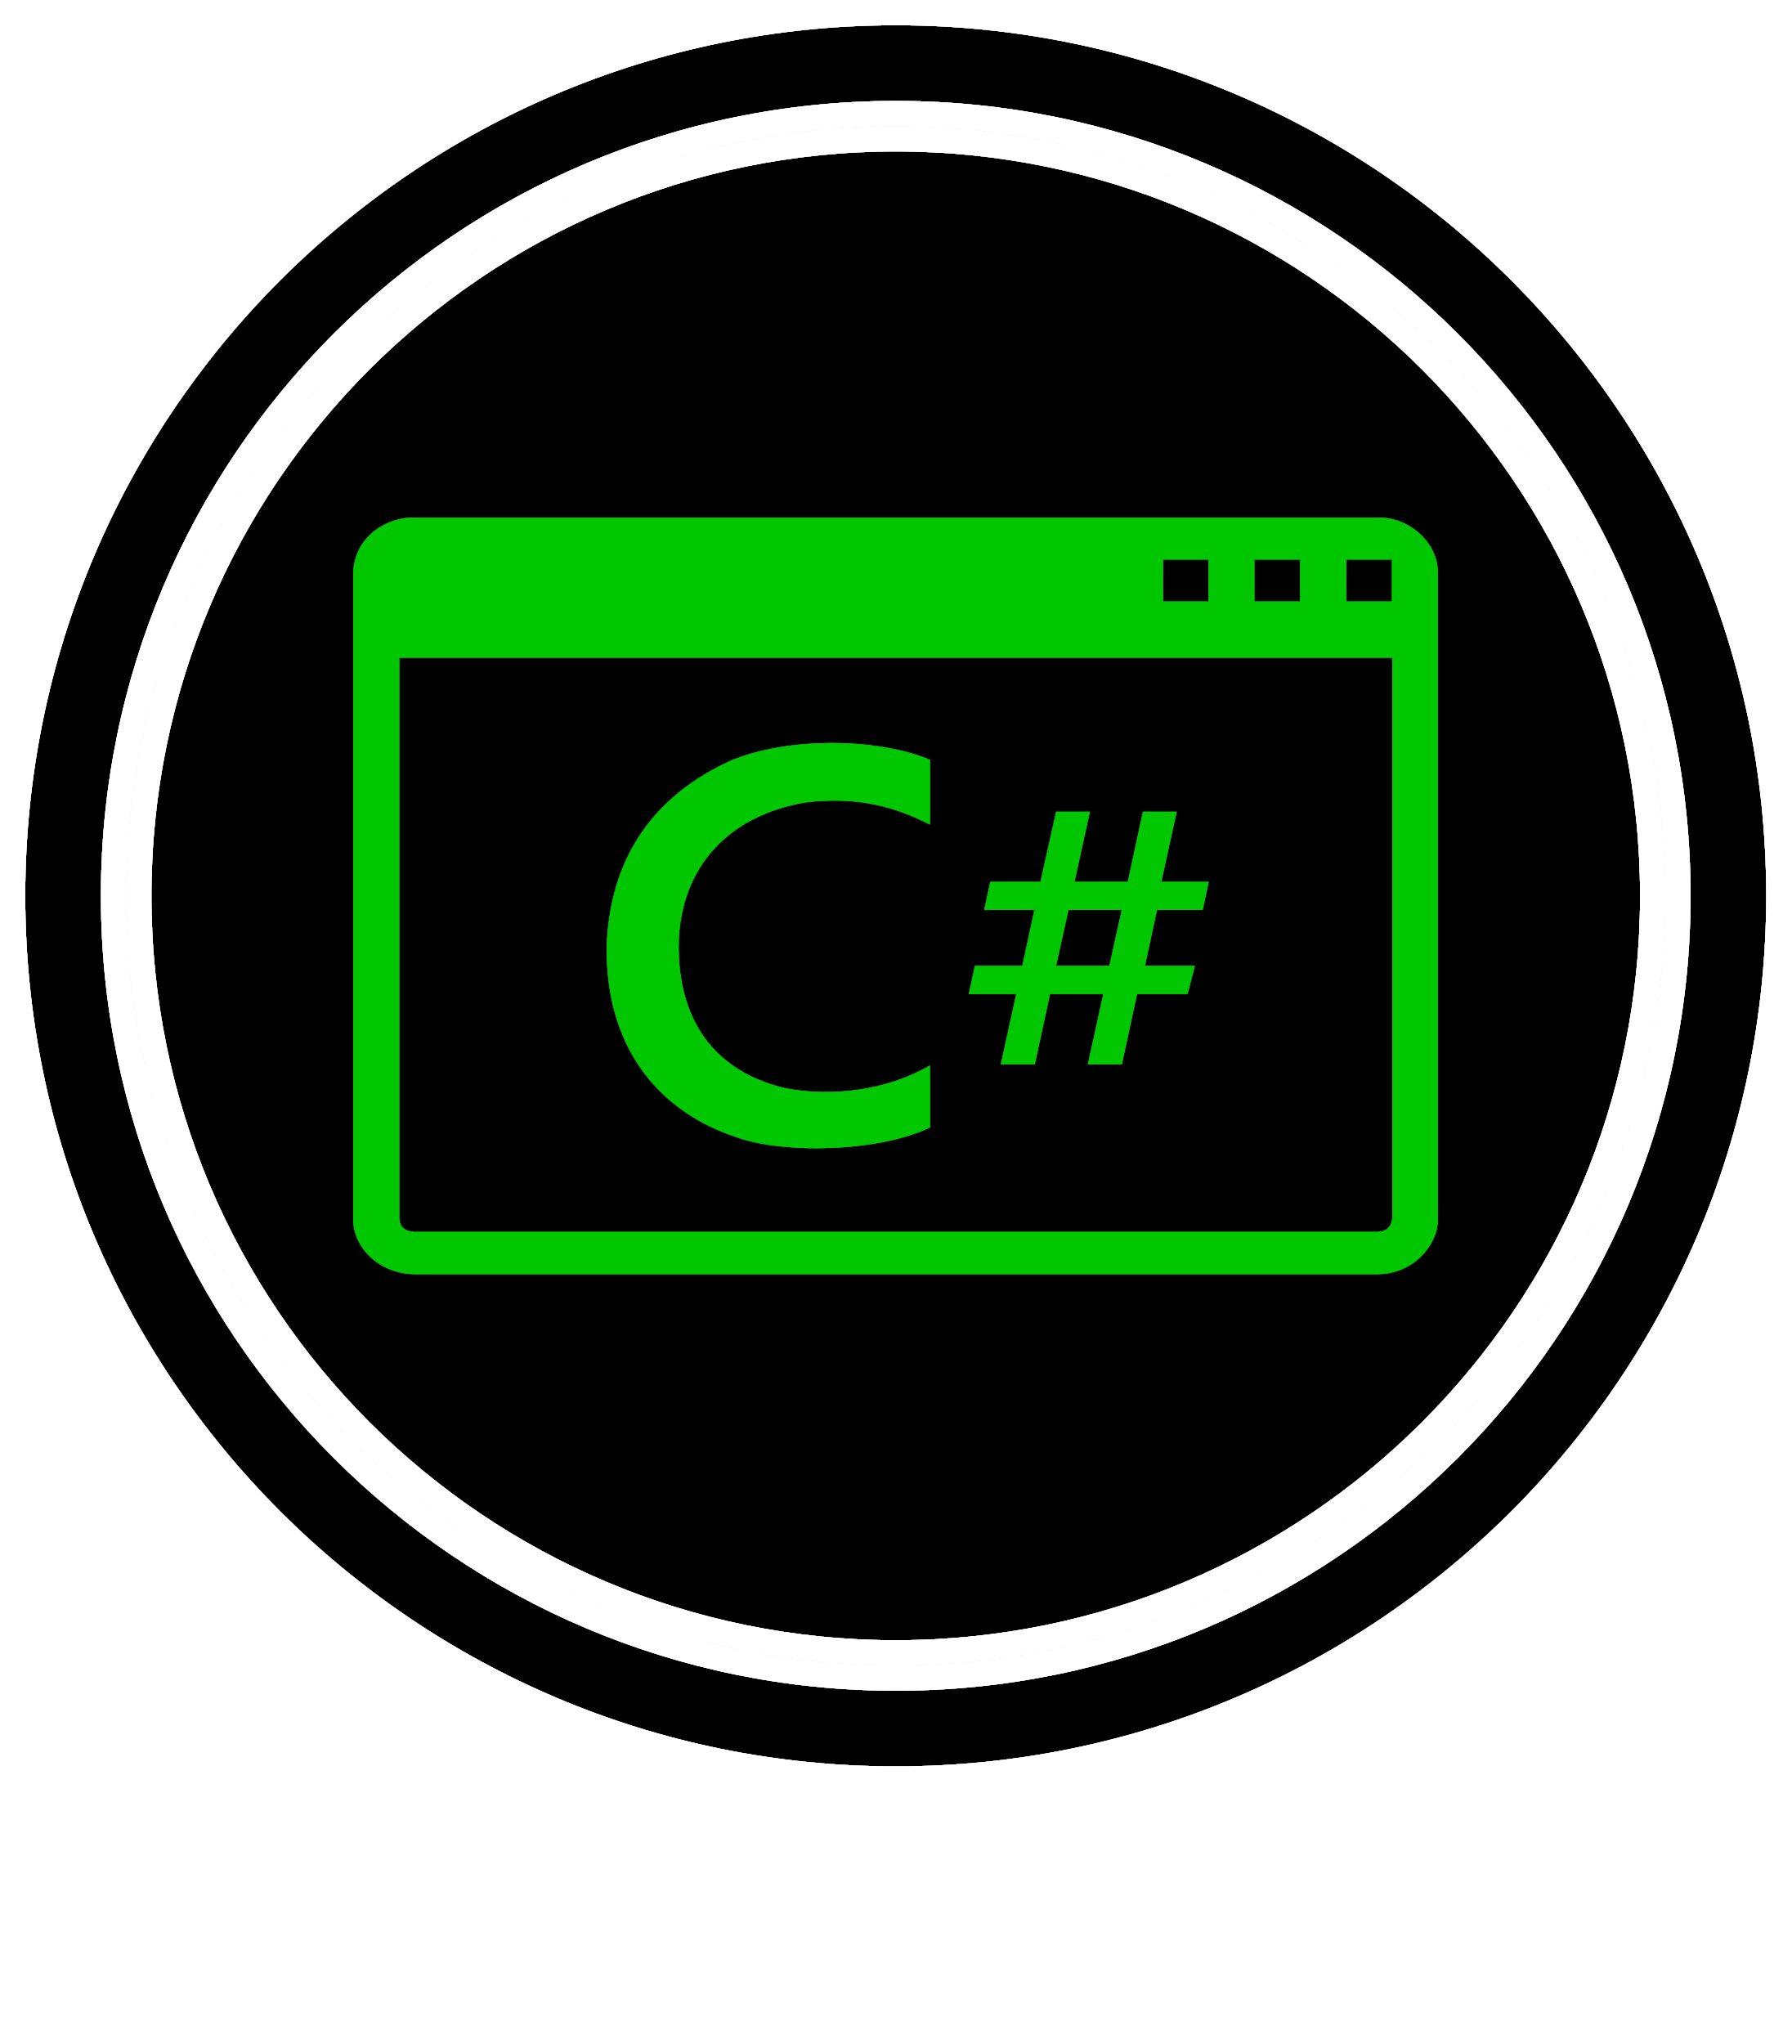
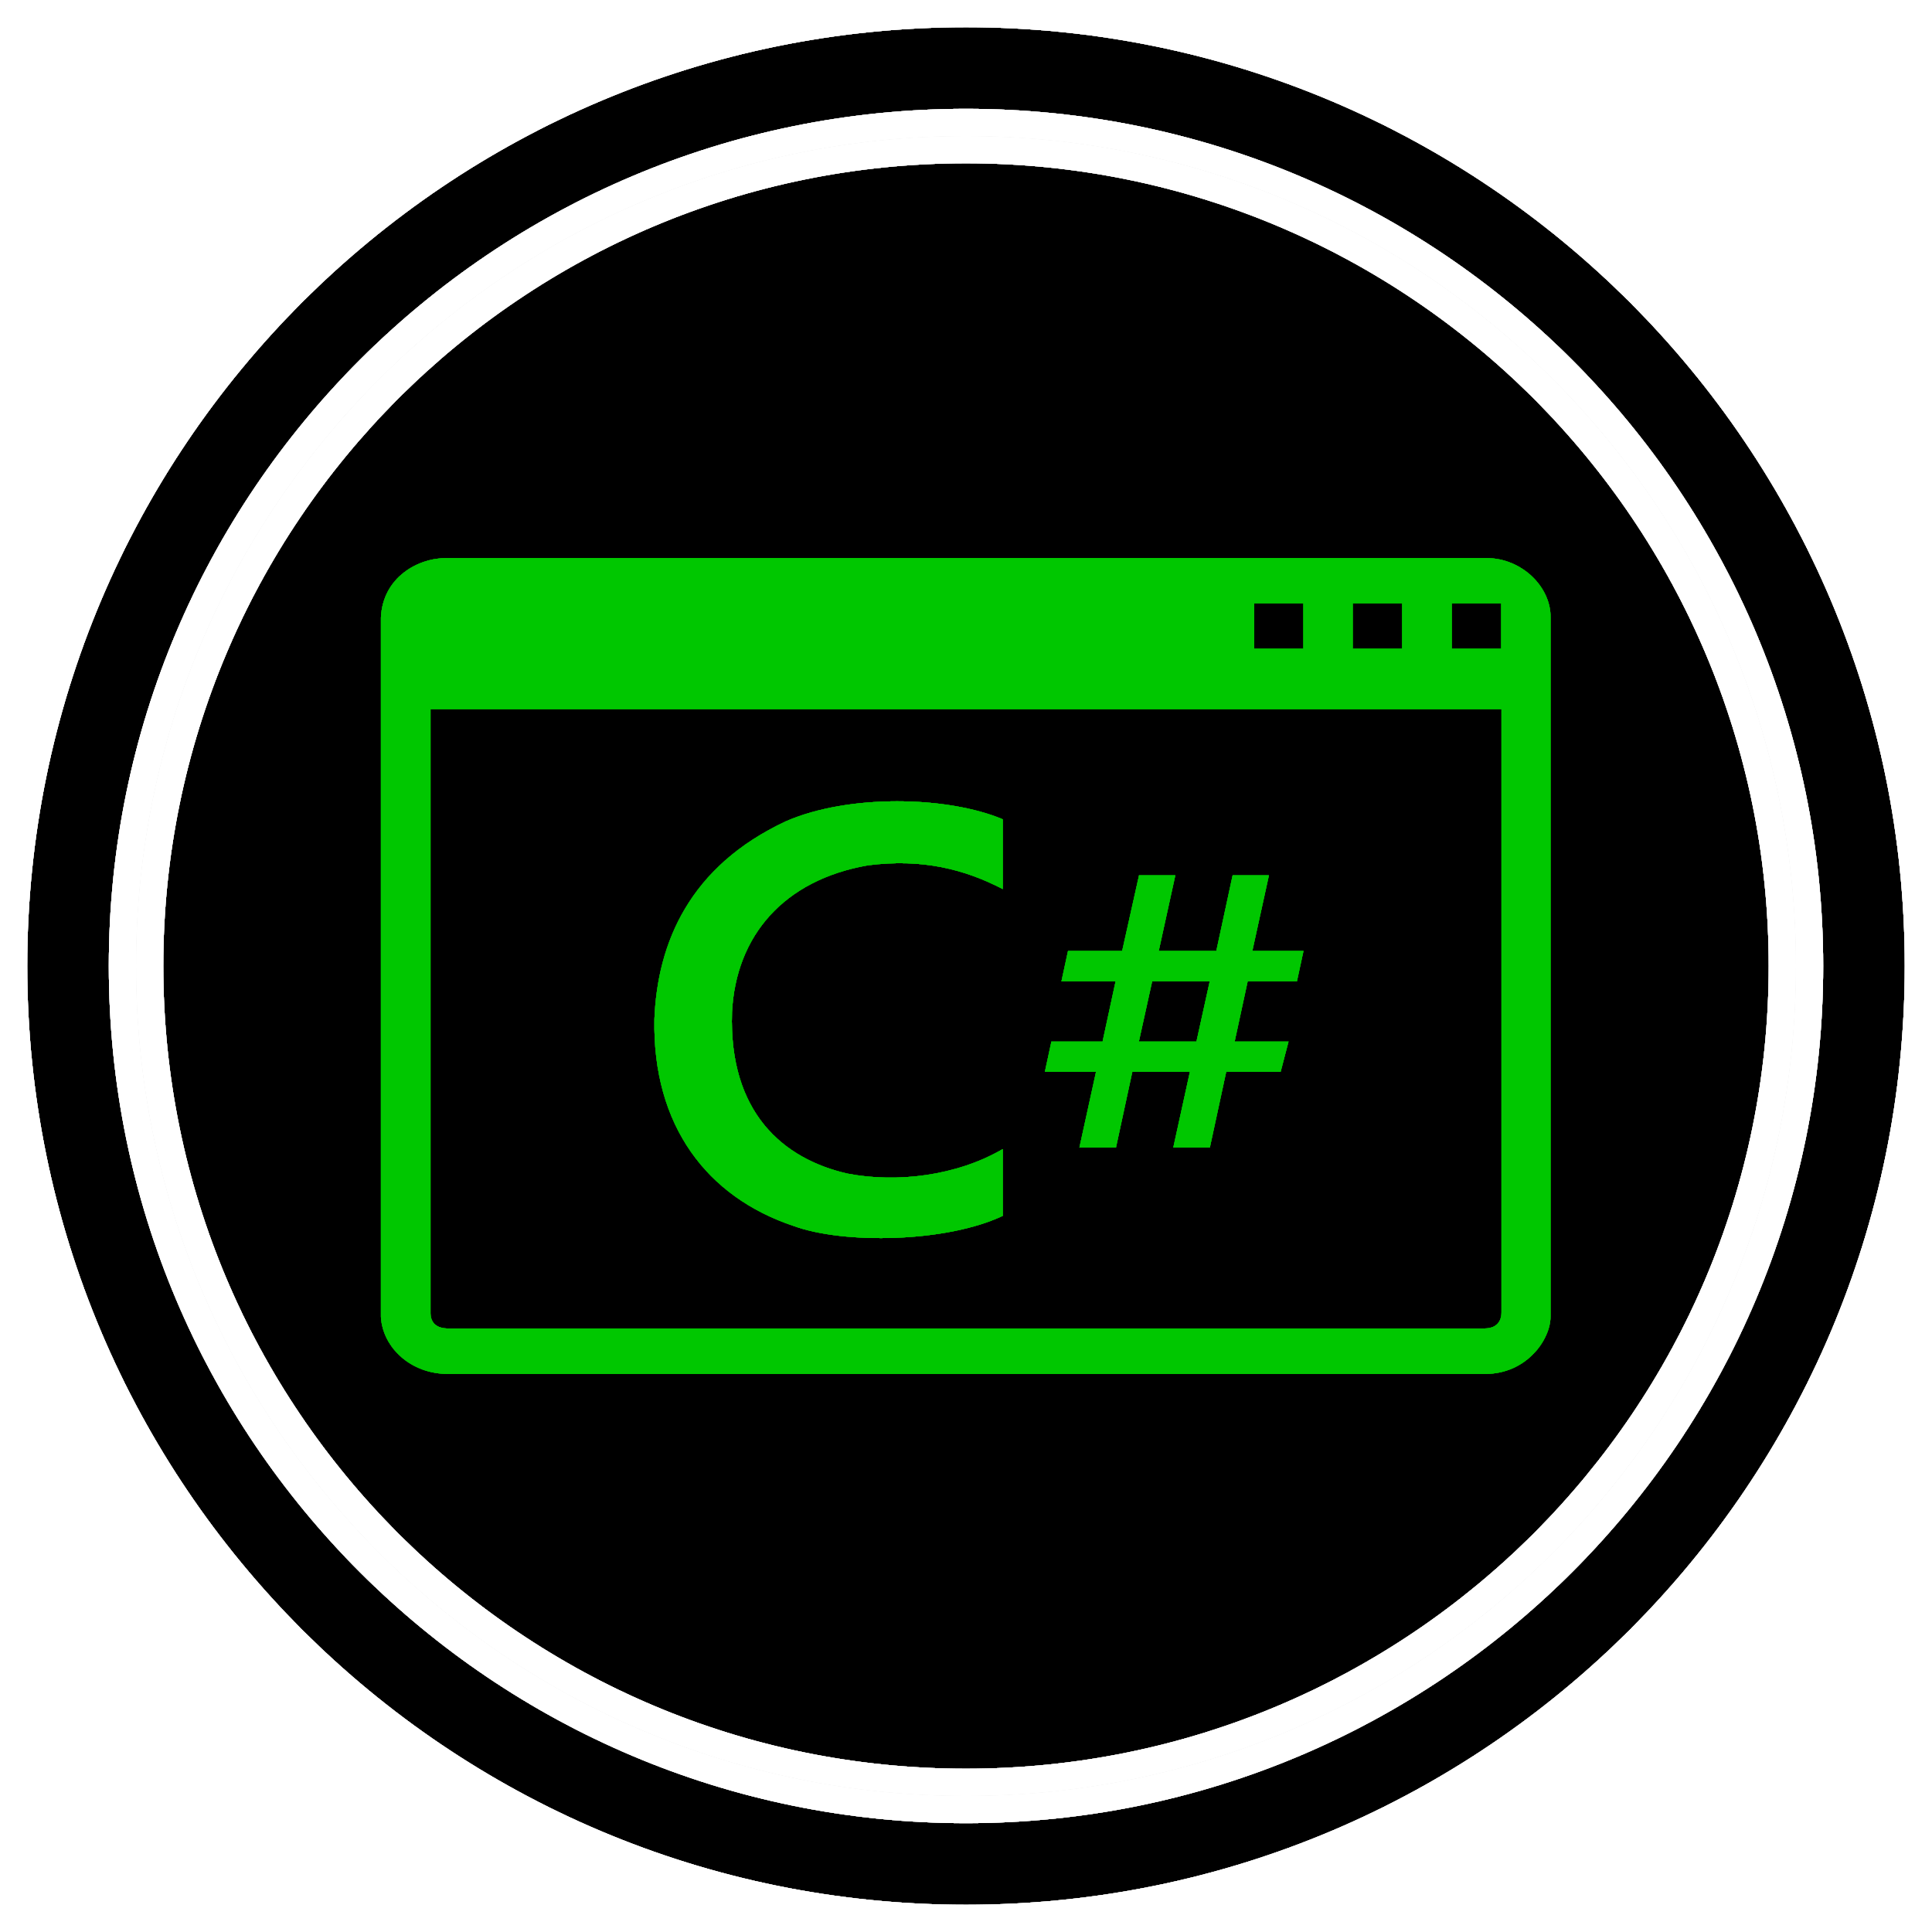
- <svg xmlns="http://www.w3.org/2000/svg" version="1.1" width="71px" height="81px" viewBox="-0.5 -0.5 71 81" class="ge-export-svg-dark" content="&lt;mxfile host=&quot;app.diagrams.net&quot; agent=&quot;Mozilla/5.0 (Windows NT 10.0; Win64; x64) AppleWebKit/537.36 (KHTML, like Gecko) Chrome/129.0.0.0 Safari/537.36&quot; scale=&quot;1&quot; border=&quot;0&quot; version=&quot;24.7.16&quot;&gt;&#10;  &lt;diagram name=&quot;Página-1&quot; id=&quot;m8l1A8O_j_JvbqTGVBao&quot;&gt;&#10;    &lt;mxGraphModel dx=&quot;419&quot; dy=&quot;207&quot; grid=&quot;1&quot; gridSize=&quot;10&quot; guides=&quot;1&quot; tooltips=&quot;1&quot; connect=&quot;1&quot; arrows=&quot;1&quot; fold=&quot;1&quot; page=&quot;1&quot; pageScale=&quot;1&quot; pageWidth=&quot;2970&quot; pageHeight=&quot;2100&quot; math=&quot;0&quot; shadow=&quot;0&quot;&gt;&#10;      &lt;root&gt;&#10;        &lt;mxCell id=&quot;0&quot; /&gt;&#10;        &lt;mxCell id=&quot;1&quot; parent=&quot;0&quot; /&gt;&#10;        &lt;mxCell id=&quot;l1s-WfeYHmzIl0k62fMm-2&quot; value=&quot;&quot; style=&quot;group&quot; parent=&quot;1&quot; vertex=&quot;1&quot; connectable=&quot;0&quot;&gt;&#10;          &lt;mxGeometry x=&quot;400&quot; y=&quot;280&quot; width=&quot;70&quot; height=&quot;80&quot; as=&quot;geometry&quot; /&gt;&#10;        &lt;/mxCell&gt;&#10;        &lt;mxCell id=&quot;sqtzE2Vg8_yKc3G_givv-2&quot; value=&quot;&quot; style=&quot;ellipse;shape=doubleEllipse;whiteSpace=wrap;html=1;aspect=fixed;container=0;&quot; parent=&quot;l1s-WfeYHmzIl0k62fMm-2&quot; vertex=&quot;1&quot;&gt;&#10;          &lt;mxGeometry width=&quot;70&quot; height=&quot;70&quot; as=&quot;geometry&quot; /&gt;&#10;        &lt;/mxCell&gt;&#10;        &lt;mxCell id=&quot;sqtzE2Vg8_yKc3G_givv-3&quot; value=&quot;&quot; style=&quot;ellipse;whiteSpace=wrap;html=1;aspect=fixed;container=0;&quot; parent=&quot;l1s-WfeYHmzIl0k62fMm-2&quot; vertex=&quot;1&quot;&gt;&#10;          &lt;mxGeometry x=&quot;5&quot; y=&quot;5&quot; width=&quot;60&quot; height=&quot;60&quot; as=&quot;geometry&quot; /&gt;&#10;        &lt;/mxCell&gt;&#10;        &lt;mxCell id=&quot;f6pmm0lQQjv1o45NG8nA-24&quot; value=&quot;&quot; style=&quot;sketch=0;pointerEvents=1;shadow=0;dashed=0;html=1;strokeColor=none;fillColor=#00FF00;labelPosition=center;verticalLabelPosition=bottom;verticalAlign=top;outlineConnect=0;align=center;shape=mxgraph.office.communications.ucma_application;&quot; vertex=&quot;1&quot; parent=&quot;l1s-WfeYHmzIl0k62fMm-2&quot;&gt;&#10;          &lt;mxGeometry x=&quot;13.5&quot; y=&quot;20&quot; width=&quot;43&quot; height=&quot;30&quot; as=&quot;geometry&quot; /&gt;&#10;        &lt;/mxCell&gt;&#10;      &lt;/root&gt;&#10;    &lt;/mxGraphModel&gt;&#10;  &lt;/diagram&gt;&#10;&lt;/mxfile&gt;&#10;">
+ <svg xmlns="http://www.w3.org/2000/svg" version="1.1" width="71px" height="71px" viewBox="-0.5 -0.5 71 71" class="ge-export-svg-dark" content="&lt;mxfile host=&quot;app.diagrams.net&quot; agent=&quot;Mozilla/5.0 (Windows NT 10.0; Win64; x64) AppleWebKit/537.36 (KHTML, like Gecko) Chrome/129.0.0.0 Safari/537.36&quot; scale=&quot;1&quot; border=&quot;0&quot; version=&quot;24.7.17&quot;&gt;&#10;  &lt;diagram name=&quot;Página-1&quot; id=&quot;m8l1A8O_j_JvbqTGVBao&quot;&gt;&#10;    &lt;mxGraphModel dx=&quot;880&quot; dy=&quot;434&quot; grid=&quot;1&quot; gridSize=&quot;10&quot; guides=&quot;1&quot; tooltips=&quot;1&quot; connect=&quot;1&quot; arrows=&quot;1&quot; fold=&quot;1&quot; page=&quot;1&quot; pageScale=&quot;1&quot; pageWidth=&quot;2970&quot; pageHeight=&quot;2100&quot; math=&quot;0&quot; shadow=&quot;0&quot;&gt;&#10;      &lt;root&gt;&#10;        &lt;mxCell id=&quot;0&quot; /&gt;&#10;        &lt;mxCell id=&quot;1&quot; parent=&quot;0&quot; /&gt;&#10;        &lt;mxCell id=&quot;sqtzE2Vg8_yKc3G_givv-2&quot; value=&quot;&quot; style=&quot;ellipse;shape=doubleEllipse;whiteSpace=wrap;html=1;aspect=fixed;container=0;&quot; parent=&quot;1&quot; vertex=&quot;1&quot;&gt;&#10;          &lt;mxGeometry x=&quot;400&quot; y=&quot;280&quot; width=&quot;70&quot; height=&quot;70&quot; as=&quot;geometry&quot; /&gt;&#10;        &lt;/mxCell&gt;&#10;        &lt;mxCell id=&quot;sqtzE2Vg8_yKc3G_givv-3&quot; value=&quot;&quot; style=&quot;ellipse;whiteSpace=wrap;html=1;aspect=fixed;container=0;&quot; parent=&quot;1&quot; vertex=&quot;1&quot;&gt;&#10;          &lt;mxGeometry x=&quot;405&quot; y=&quot;285&quot; width=&quot;60&quot; height=&quot;60&quot; as=&quot;geometry&quot; /&gt;&#10;        &lt;/mxCell&gt;&#10;        &lt;mxCell id=&quot;f6pmm0lQQjv1o45NG8nA-24&quot; value=&quot;&quot; style=&quot;sketch=0;pointerEvents=1;shadow=0;dashed=0;html=1;strokeColor=none;fillColor=#00FF00;labelPosition=center;verticalLabelPosition=bottom;verticalAlign=top;outlineConnect=0;align=center;shape=mxgraph.office.communications.ucma_application;container=0;&quot; parent=&quot;1&quot; vertex=&quot;1&quot;&gt;&#10;          &lt;mxGeometry x=&quot;413.5&quot; y=&quot;300&quot; width=&quot;43&quot; height=&quot;30&quot; as=&quot;geometry&quot; /&gt;&#10;        &lt;/mxCell&gt;&#10;      &lt;/root&gt;&#10;    &lt;/mxGraphModel&gt;&#10;  &lt;/diagram&gt;&#10;&lt;/mxfile&gt;&#10;">
  <defs>
    <style type="text/css">svg.ge-export-svg-dark:not(mjx-container &gt; svg) { filter: invert(100%) hue-rotate(180deg); }
svg.ge-export-svg-dark foreignObject img,
svg.ge-export-svg-dark image:not(svg.ge-export-svg-dark switch image),
svg.ge-export-svg-dark svg:not(mjx-container &gt; svg)
{ filter: invert(100%) hue-rotate(180deg) }</style>
  </defs>
  <g>
    <g data-cell-id="0">
      <g data-cell-id="1">
-         <g data-cell-id="l1s-WfeYHmzIl0k62fMm-2">
-           <g />
-           <g data-cell-id="sqtzE2Vg8_yKc3G_givv-2">
-             <g>
-               <ellipse cx="35" cy="35" rx="35" ry="35" fill="rgb(255, 255, 255)" stroke="rgb(0, 0, 0)" pointer-events="all" />
-               <ellipse cx="35" cy="35" rx="31" ry="31" fill="none" stroke="rgb(0, 0, 0)" pointer-events="all" />
-             </g>
+         <g data-cell-id="sqtzE2Vg8_yKc3G_givv-2">
+           <g>
+             <ellipse cx="35" cy="35" rx="35" ry="35" fill="rgb(255, 255, 255)" stroke="rgb(0, 0, 0)" pointer-events="all" />
+             <ellipse cx="35" cy="35" rx="31" ry="31" fill="none" stroke="rgb(0, 0, 0)" pointer-events="all" />
          </g>
-           <g data-cell-id="sqtzE2Vg8_yKc3G_givv-3">
-             <g>
-               <ellipse cx="35" cy="35" rx="30" ry="30" fill="rgb(255, 255, 255)" stroke="rgb(0, 0, 0)" pointer-events="all" />
-             </g>
+         </g>
+         <g data-cell-id="sqtzE2Vg8_yKc3G_givv-3">
+           <g>
+             <ellipse cx="35" cy="35" rx="30" ry="30" fill="rgb(255, 255, 255)" stroke="rgb(0, 0, 0)" pointer-events="all" />
          </g>
-           <g data-cell-id="f6pmm0lQQjv1o45NG8nA-24">
-             <g>
-               <rect x="13.5" y="20" width="43" height="30" fill="none" stroke="none" pointer-events="all" />
-               <path d="M 41.35 37.78 L 43.47 37.78 L 43.96 35.56 L 41.84 35.56 Z M 39.17 41.67 L 39.78 38.89 L 37.9 38.89 L 38.14 37.78 L 40.02 37.78 L 40.5 35.56 L 38.51 35.56 L 38.75 34.45 L 40.74 34.45 L 41.36 31.67 L 42.69 31.67 L 42.08 34.45 L 44.2 34.45 L 44.8 31.67 L 46.13 31.67 L 45.52 34.45 L 47.4 34.45 L 47.16 35.56 L 45.35 35.56 L 44.87 37.78 L 46.85 37.78 L 46.56 38.89 L 44.56 38.89 L 43.96 41.67 L 42.62 41.67 L 43.23 38.89 L 41.11 38.89 L 40.51 41.67 Z M 36.35 44.18 C 34.29 45.16 30.51 45.23 28.66 44.55 C 25.49 43.49 23.48 40.87 23.55 36.96 C 23.66 34.14 24.85 31.33 28.39 29.68 C 30.69 28.68 34.31 28.75 36.35 29.61 L 36.35 32.17 C 34.96 31.45 33.4 31.04 31.39 31.3 C 28.3 31.84 26.54 33.89 26.4 36.7 C 26.28 40.38 28.27 42.09 30.64 42.63 C 32.45 42.98 34.65 42.72 36.35 41.73 Z M 54.68 47.73 L 54.68 25.56 L 15.32 25.56 L 15.32 47.77 C 15.33 48.11 15.53 48.3 15.91 48.32 L 54.06 48.32 C 54.47 48.32 54.68 48.09 54.68 47.73 Z M 54.08 49.99 L 15.98 49.99 C 14.61 50 13.57 49.03 13.5 47.9 L 13.5 22.19 C 13.57 20.72 14.86 20 15.92 20.01 L 54.12 20.01 C 55.45 20.01 56.5 21.1 56.48 22.19 L 56.48 47.88 C 56.48 48.73 55.6 49.99 54.08 49.99 Z M 45.59 23.34 L 47.4 23.34 L 47.4 21.67 L 45.59 21.67 Z M 49.21 23.34 L 51.03 23.34 L 51.03 21.67 L 49.21 21.67 Z M 52.85 23.34 L 54.67 23.34 L 54.67 21.67 L 52.85 21.67 Z" fill="#00ff00" stroke="none" pointer-events="all" />
-             </g>
+         </g>
+         <g data-cell-id="f6pmm0lQQjv1o45NG8nA-24">
+           <g>
+             <rect x="13.5" y="20" width="43" height="30" fill="none" stroke="none" pointer-events="all" />
+             <path d="M 41.35 37.78 L 43.47 37.78 L 43.96 35.56 L 41.84 35.56 Z M 39.17 41.67 L 39.78 38.89 L 37.9 38.89 L 38.14 37.78 L 40.02 37.78 L 40.5 35.56 L 38.51 35.56 L 38.75 34.45 L 40.74 34.45 L 41.36 31.67 L 42.69 31.67 L 42.08 34.45 L 44.2 34.45 L 44.8 31.67 L 46.13 31.67 L 45.52 34.45 L 47.4 34.45 L 47.16 35.56 L 45.35 35.56 L 44.87 37.78 L 46.85 37.78 L 46.56 38.89 L 44.56 38.89 L 43.96 41.67 L 42.62 41.67 L 43.23 38.89 L 41.11 38.89 L 40.51 41.67 Z M 36.35 44.18 C 34.29 45.16 30.51 45.23 28.66 44.55 C 25.49 43.49 23.48 40.87 23.55 36.96 C 23.66 34.14 24.85 31.33 28.39 29.68 C 30.69 28.68 34.31 28.75 36.35 29.61 L 36.35 32.17 C 34.96 31.45 33.4 31.04 31.39 31.3 C 28.3 31.84 26.54 33.89 26.4 36.7 C 26.28 40.38 28.27 42.09 30.64 42.63 C 32.45 42.98 34.65 42.72 36.35 41.73 Z M 54.68 47.73 L 54.68 25.56 L 15.32 25.56 L 15.32 47.77 C 15.33 48.11 15.53 48.3 15.91 48.32 L 54.06 48.32 C 54.47 48.32 54.68 48.09 54.68 47.73 Z M 54.08 49.99 L 15.98 49.99 C 14.61 50 13.57 49.03 13.5 47.9 L 13.5 22.19 C 13.57 20.72 14.86 20 15.92 20.01 L 54.12 20.01 C 55.45 20.01 56.5 21.1 56.48 22.19 L 56.48 47.88 C 56.48 48.73 55.6 49.99 54.08 49.99 Z M 45.59 23.34 L 47.4 23.34 L 47.4 21.67 L 45.59 21.67 Z M 49.21 23.34 L 51.03 23.34 L 51.03 21.67 L 49.21 21.67 Z M 52.85 23.34 L 54.67 23.34 L 54.67 21.67 L 52.85 21.67 Z" fill="#00ff00" stroke="none" pointer-events="all" />
          </g>
        </g>
      </g>
    </g>
  </g>
</svg>
